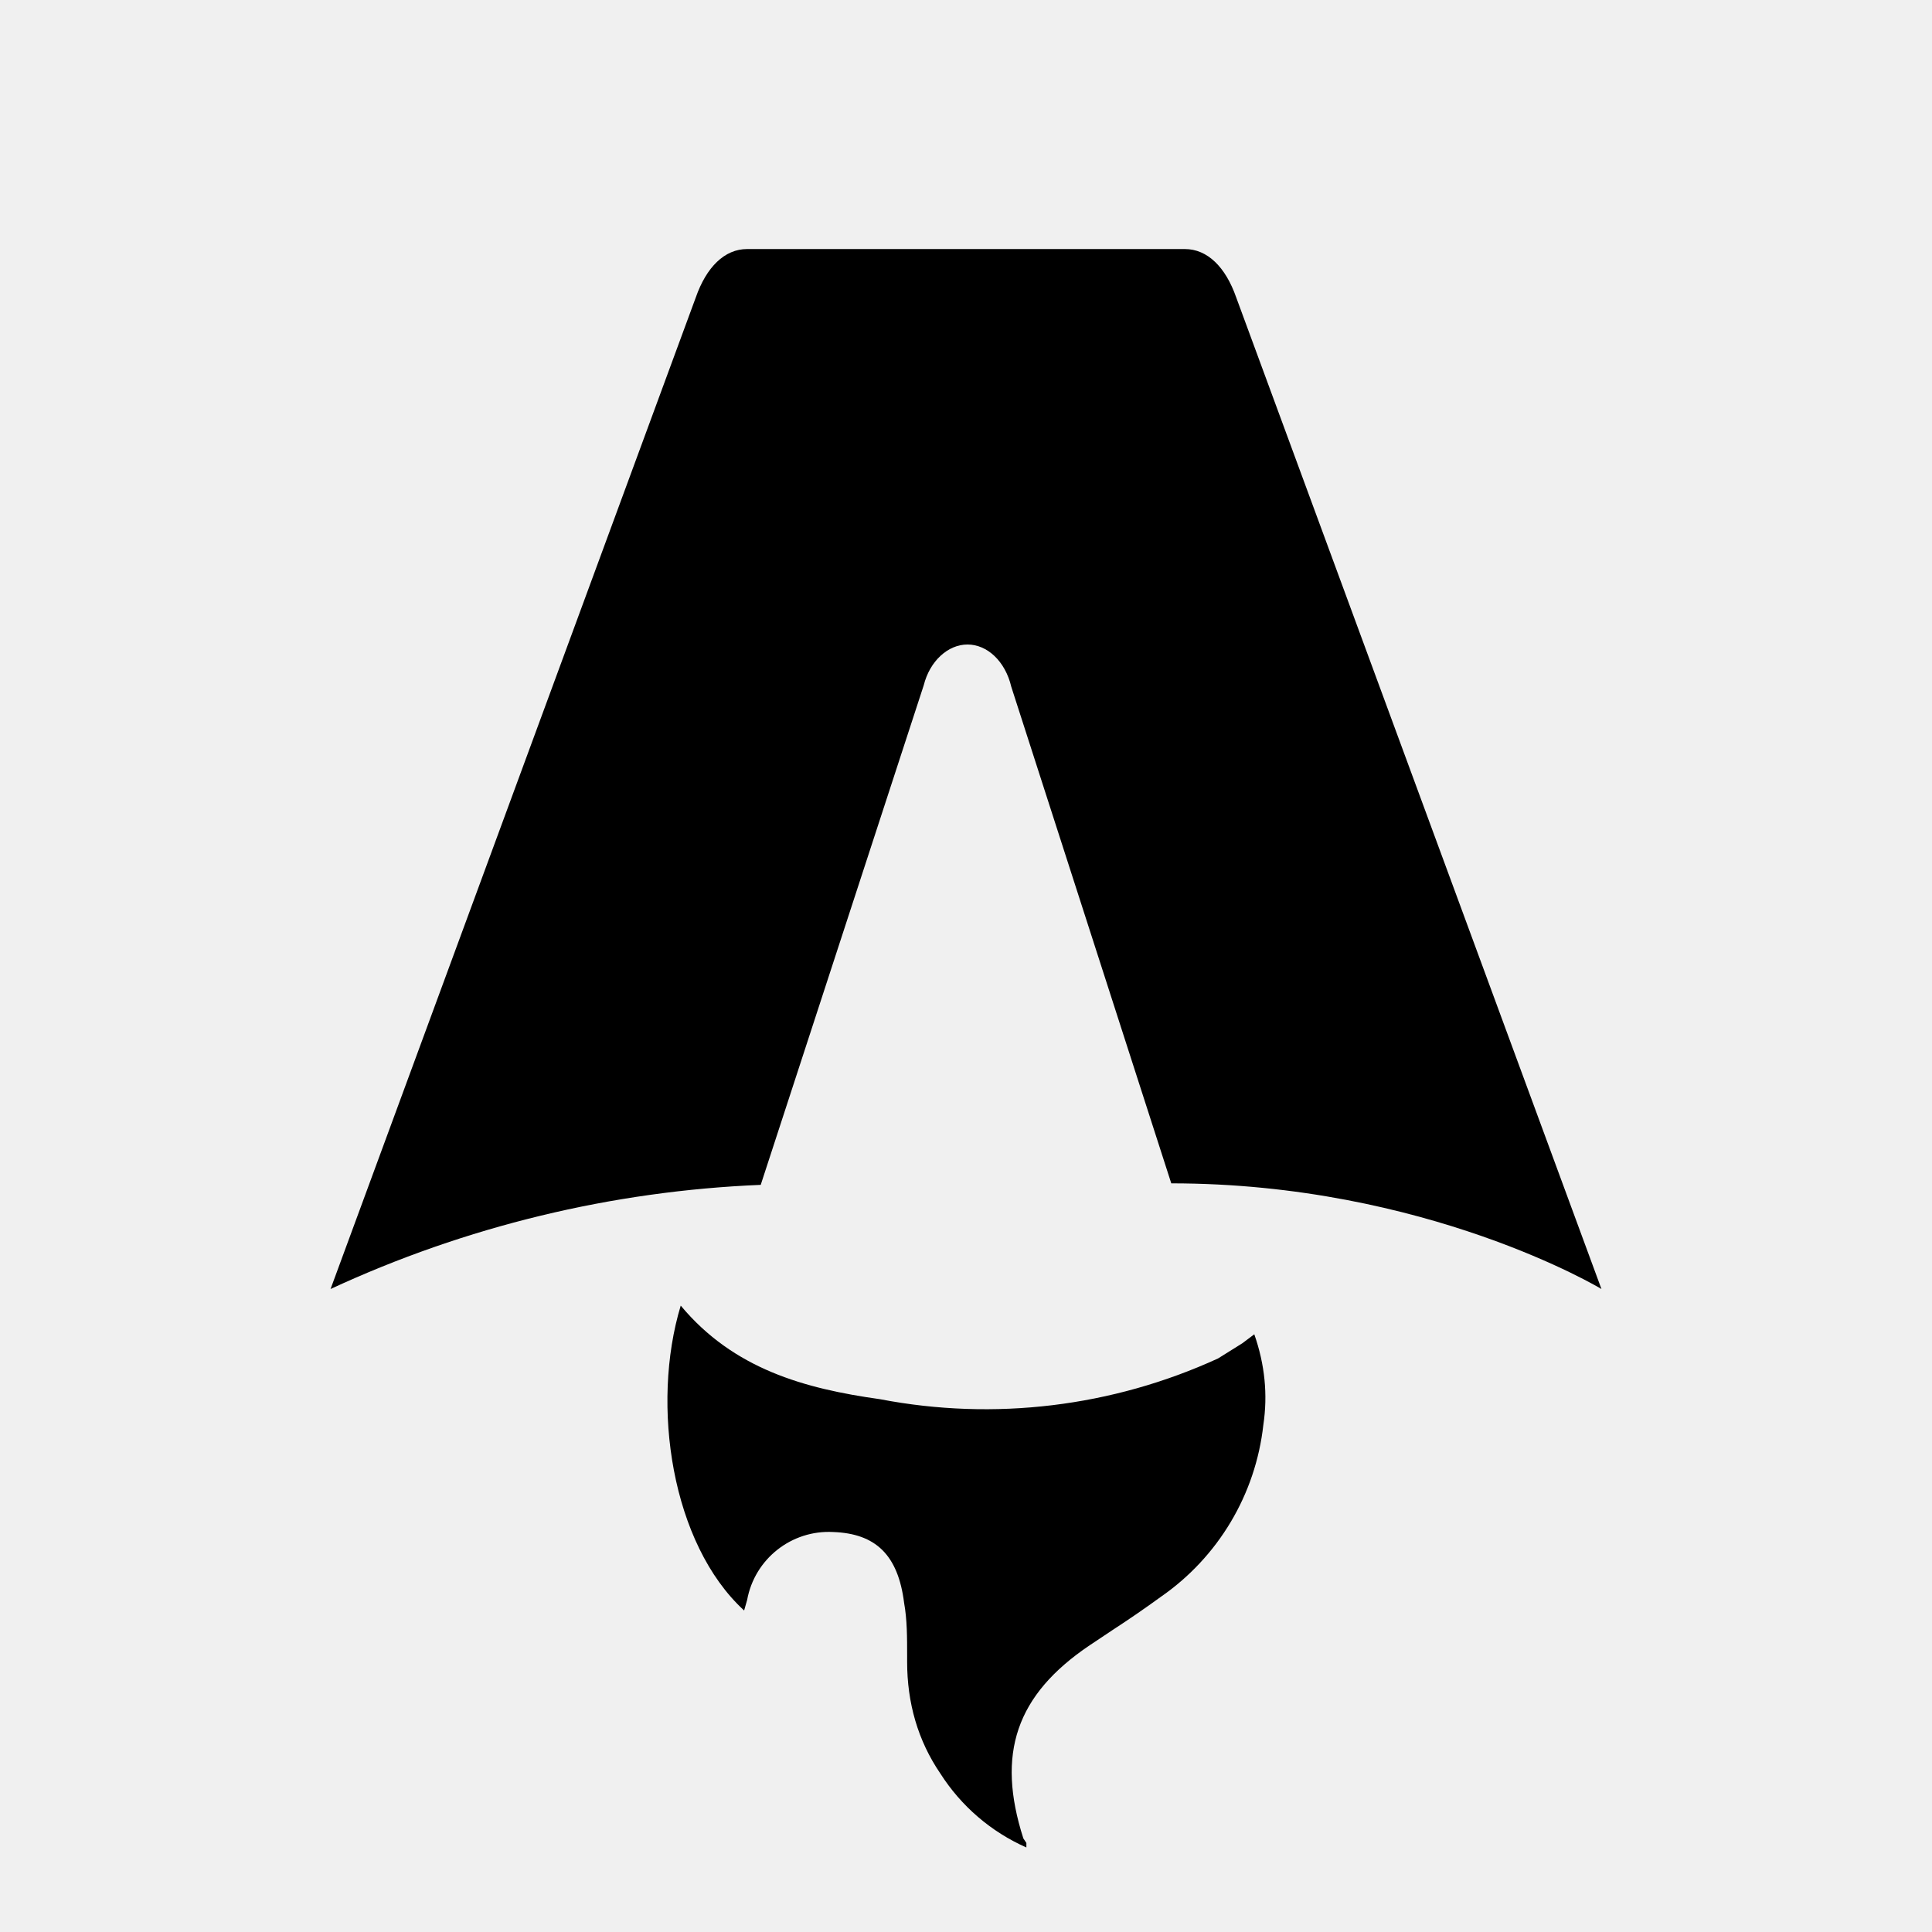
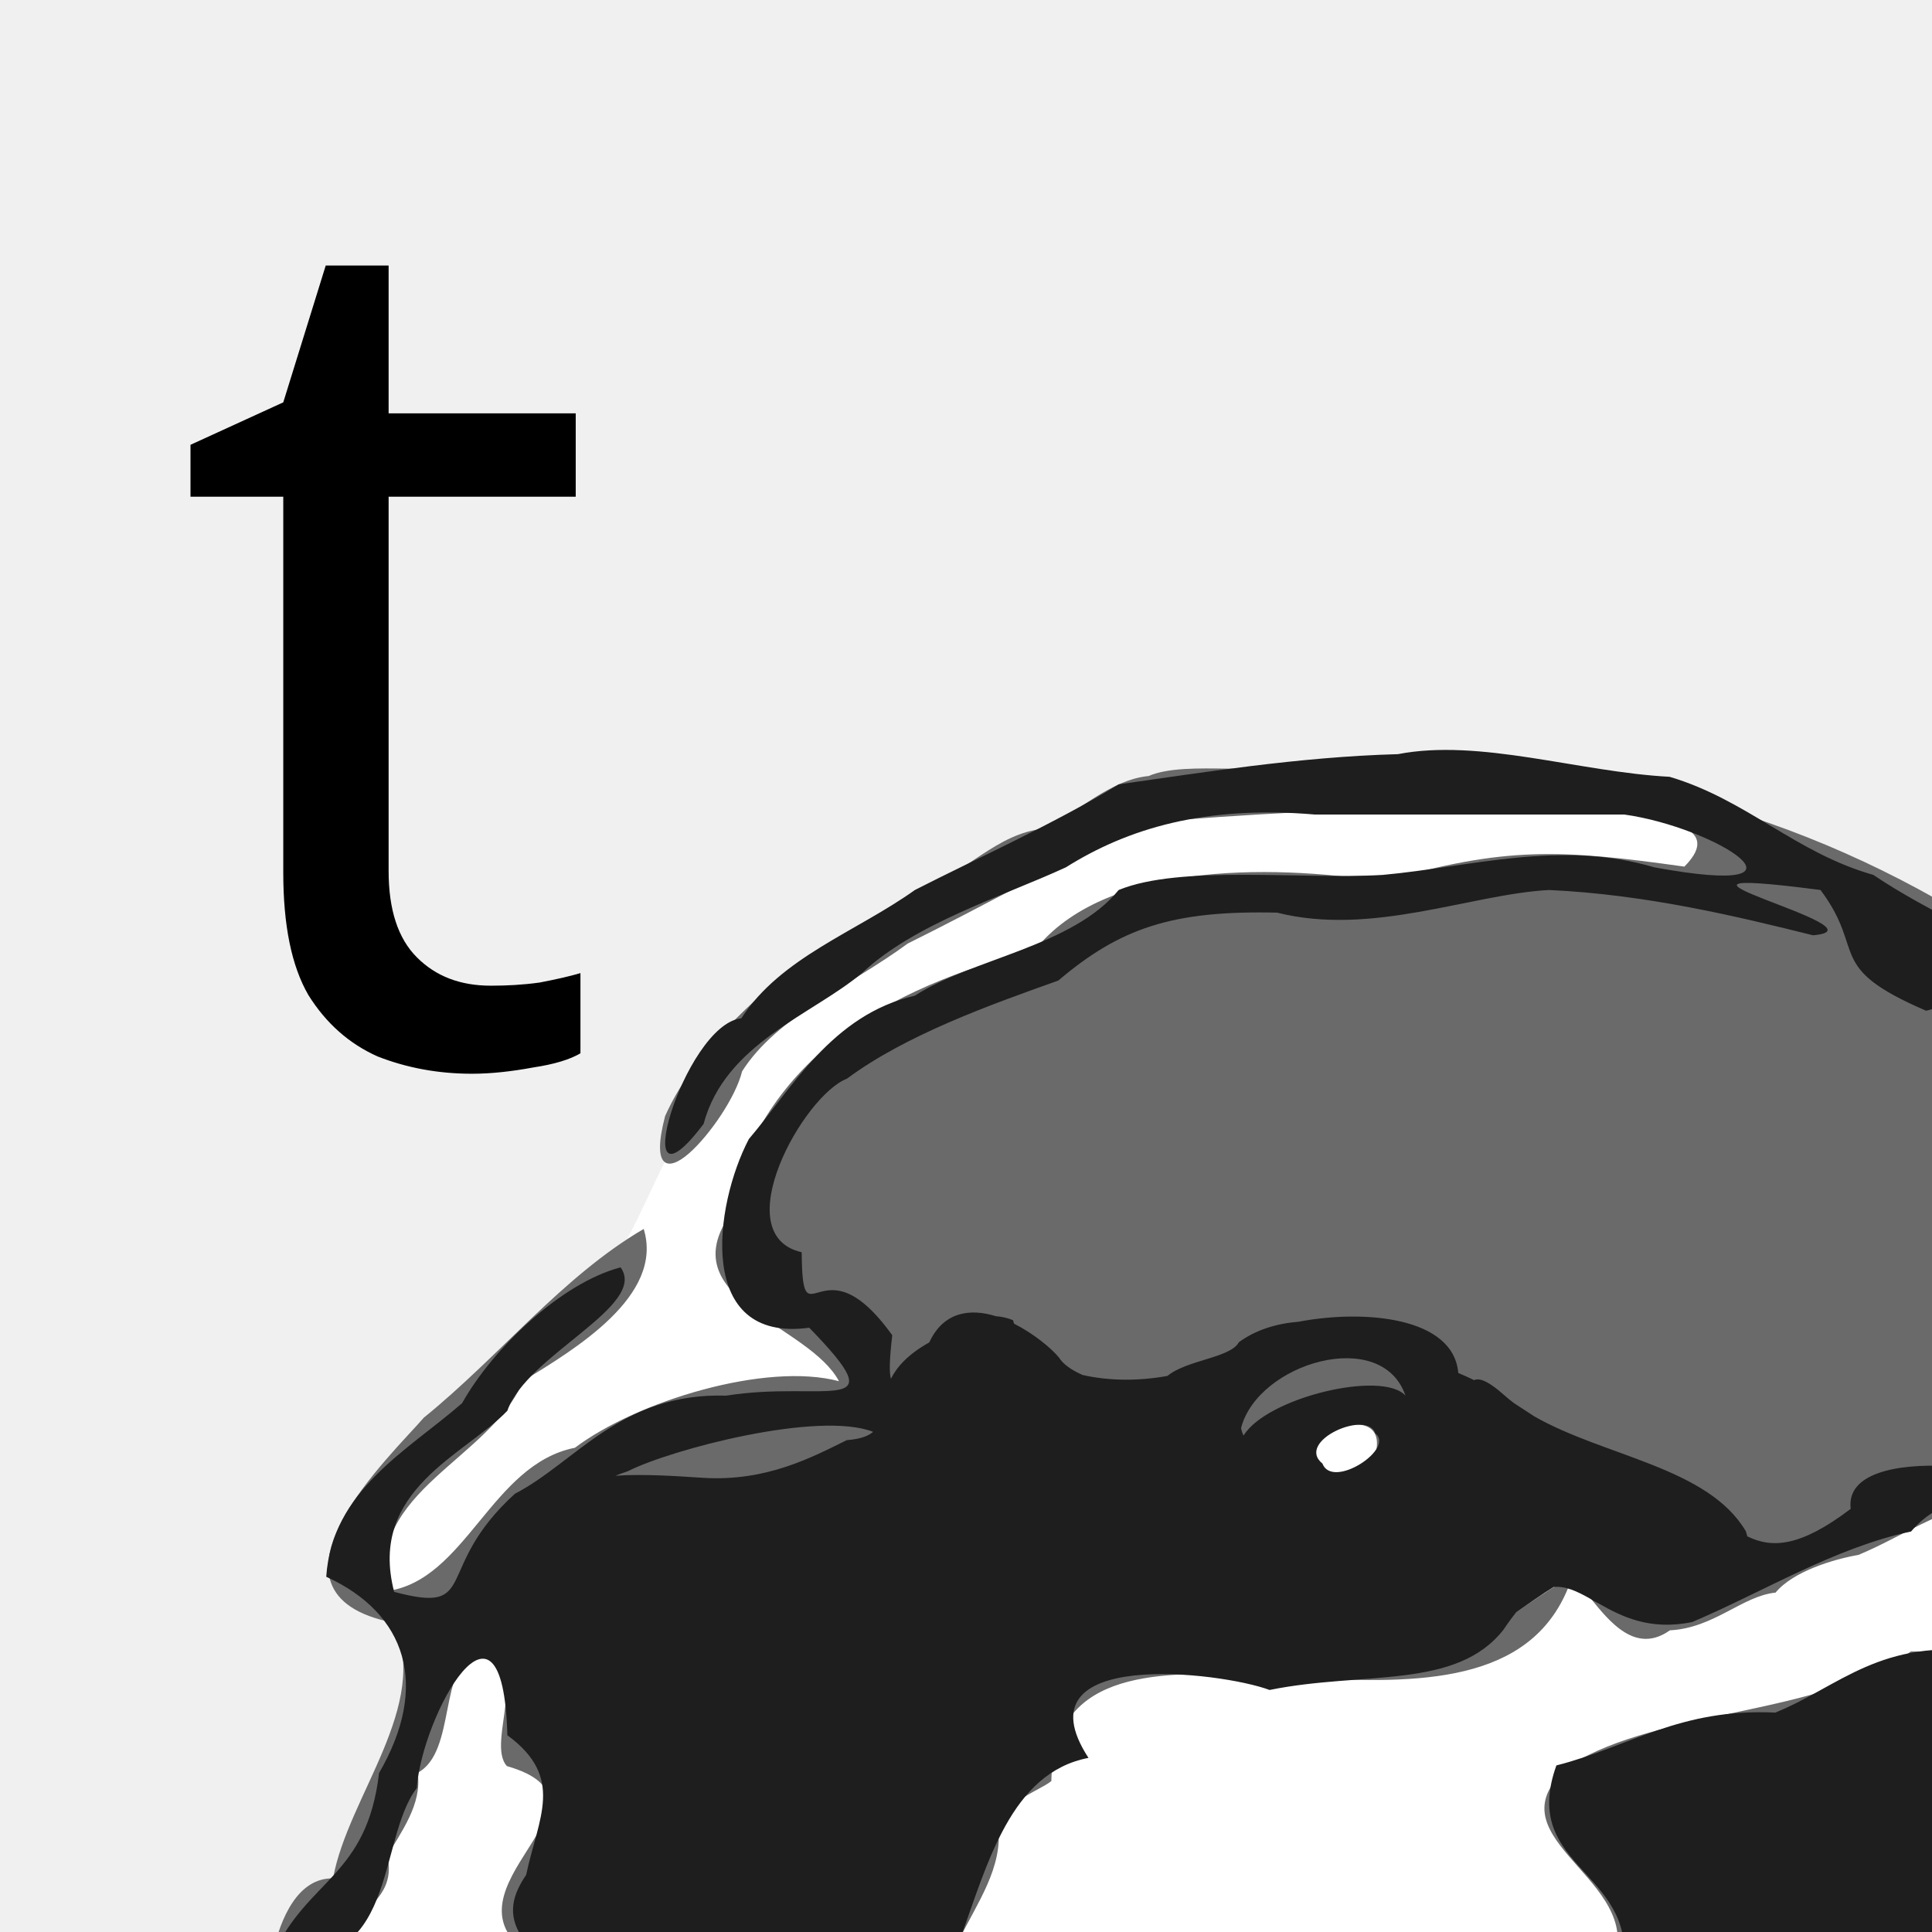
- <svg xmlns="http://www.w3.org/2000/svg" fill="none" viewBox="0 0 128 128">
-   <path d="M50.4 78.5a75.1 75.1 0 0 0-28.5 6.9l24.2-65.7c.7-2 1.9-3.2 3.4-3.2h29c1.5 0 2.7 1.2 3.4 3.2l24.2 65.7s-11.6-7-28.5-7L67 45.5c-.4-1.7-1.6-2.8-2.9-2.8-1.3 0-2.5 1.1-2.9 2.7L50.4 78.5Zm-1.1 28.2Zm-4.2-20.2c-2 6.6-.6 15.8 4.2 20.2a17.5 17.5 0 0 1 .2-.7 5.5 5.5 0 0 1 5.7-4.5c2.8.1 4.3 1.5 4.7 4.7.2 1.1.2 2.3.2 3.5v.4c0 2.7.7 5.2 2.2 7.4a13 13 0 0 0 5.7 4.9v-.3l-.2-.3c-1.8-5.6-.5-9.5 4.4-12.8l1.5-1a73 73 0 0 0 3.2-2.2 16 16 0 0 0 6.8-11.4c.3-2 .1-4-.6-6l-.8.6-1.6 1a37 37 0 0 1-22.4 2.7c-5-.7-9.7-2-13.2-6.2Z" />
-   <style>
-         path { fill: #000; }
-         @media (prefers-color-scheme: dark) {
-             path { fill: #FFF; }
-         }
-     </style>
+ <svg xmlns="http://www.w3.org/2000/svg" width="100%" height="100%" viewBox="0 0 256 256" version="1.1" xml:space="preserve" style="fill-rule:evenodd;clip-rule:evenodd;stroke-linejoin:round;stroke-miterlimit:2;">
+   <g transform="matrix(13.334,0,0,13.334,-1264.77,-1553.59)">
+     <g transform="matrix(12,0,0,12,101.364,127.058)">
+         </g>
+     <text x="96.559px" y="127.058px" style="font-family:'EmberizaSans-12-W4', 'Emberiza Sans 12';font-size:12px;">t</text>
+   </g>
+   <path d="M297.141,260.109L36.228,266.097C36.228,266.097 57.659,229.876 57.659,221.022C57.659,212.169 47.73,215.033 47.559,207.818C47.389,200.603 72.318,178.945 79.398,169.904C86.477,160.862 87.166,150.623 98.845,138.549C110.523,126.475 138.247,103.413 185.447,103.413C232.647,103.413 279.47,133.772 279.47,133.772L297.141,260.109Z" style="fill:white;" />
+   <g transform="matrix(1,0,0,1,1.22843,-61.0705)">
+     <path d="M209.313,272.569C212.224,274.595 217.019,275.258 221.323,274.535C227.155,273.556 231.964,270.187 229.907,264.052C224.113,254.241 206.778,253.975 197.929,246.08C194.274,242.808 193.585,243.696 193.566,245.996C193.547,248.297 194.357,251.99 194.089,254.058C191.829,257.168 184.815,247.281 180.981,253.895C182.218,249.556 178.574,249.222 175.663,250.414C172.753,251.605 170.668,254.349 175.074,256.923C175.859,257.819 177.229,255.642 179.086,256.063C177.646,259.223 175.125,258.838 173.178,257.096C171.231,255.355 169.754,252.301 169.983,250.105C167.107,253.888 164.36,253.348 163.369,251.41C162.379,249.472 163.06,246.001 166.898,243.969C167.98,239.097 179.961,242.333 183.941,239.089C178.698,235.974 169.134,234.624 163.09,239.058C161.885,241.308 155.237,241.443 153.069,244.081C150.333,246.118 140.785,244.159 138.916,241.066C137.593,239.48 134.357,236.913 130.92,235.759C127.483,234.604 123.995,234.88 122.067,239.083C111.805,244.835 119.578,251.441 111.03,252.102C106.563,254.295 100.41,257.611 91.993,257.106C85.044,256.657 76.289,255.959 73.073,259.078C71.443,260.59 68.301,263.49 66.504,266.322C64.707,269.154 64.237,271.749 68.056,272.909C72.21,276.419 64.571,291.178 72.078,296.927C79.064,305.14 59.541,310.141 70.107,320L68.966,320.101C56.084,311.302 82.256,299.796 65.935,295.085C63.064,291.893 69.651,281.24 62.007,280.106C56.825,281.582 59.292,293.252 54.104,295.977C54.772,300.101 51.84,303.905 50.104,306.976C51.603,313.721 44.044,314.558 43.047,320.096C42.129,320.096 37.302,319.958 34.902,319.958C35.934,315.146 38.289,309.885 42.9,309.963C44.892,299.014 55.905,287.053 50.948,276.093C41.049,274.172 41.023,268.429 44.006,262.734C46.989,257.039 52.962,251.219 54.929,248.92C64.926,240.825 73.348,230.16 84.065,223.915C86.784,232.765 75,239.821 68.094,244.05C63.704,254.488 47.346,258.618 50.042,271.902C60.525,270.466 63.841,255.115 74.953,252.905C83.173,246.724 100.278,241.502 109.941,244.089C106.023,236.718 88.749,233.491 94.896,222.978C99.141,201.404 116.252,191.962 135.932,186.918C145.031,175.491 166.562,175.49 181.993,177.894C198.259,173.215 205.474,173.593 221.96,175.901C226.388,171.454 221.648,169.827 214.656,169.022C207.665,168.218 198.459,168.442 193.996,168.107C178.55,168.054 163.198,169.026 150.03,170.102C139.513,175.317 128.812,181.259 119.058,186.09C111.56,191.618 101.695,195.766 97.103,203.027C96.267,206.429 92.811,211.497 90.058,213.905C87.306,216.312 85.056,215.989 86.902,208.957C90.514,200.901 97.371,194.838 102.931,189.919C108.175,185.538 116.013,182.37 120.953,178.904C126.717,176.757 130.916,171.501 136.971,170.897C141.669,168.716 145.861,164.387 150.972,163.897C155.99,161.691 167.287,164.168 170.971,161.897C248.386,158.284 286.468,198.531 320.107,241C320.107,246.954 320.1,255.813 320.1,263.037C316.156,273.301 304.119,285.721 289.951,278.095C281.865,274.078 283.118,276.199 285.571,280.588C288.024,284.976 291.776,291.443 289.052,295.907C291.39,296.44 291.432,298.176 290.597,299.84C289.762,301.504 288.084,303.251 287.087,304.062C284.941,307.517 281.341,312.354 282.107,320L278.895,319.982C279.747,310.291 285.294,293.078 278.961,282.099C268.652,282.906 246.102,280.998 239.055,289.091C235.046,290.683 225.436,289.586 220.059,291.089C216.285,294.674 205.991,294.242 205.068,301.918C210.32,304.723 216.648,309.176 215.107,320L212.904,319.953C215.461,309.496 195.6,304.212 206.939,294.912C218.595,287.575 240.313,288.352 251.97,279.898C256.86,279.898 264.824,279.894 271.014,279.894C273.879,280.647 277.31,279.374 279.106,277.281C280.903,275.188 280.975,272.457 276.925,270.075C273.747,266.244 271.651,258.724 262.014,260.106C256.101,260.851 250.623,264.785 245.029,267.103C241.777,267.667 236.37,269.272 234.043,272.098C229.61,272.555 225.915,276.786 220.038,277.099C215.521,280.297 212.073,276.045 209.313,272.569ZM209.313,272.569C208.279,271.85 207.483,270.959 207.03,269.898C207.737,270.577 208.495,271.539 209.313,272.569ZM48.897,304.971C50.644,298.597 57.518,291.75 54.988,285.106C51.567,289.589 48.396,300.146 47.086,307.937C47.353,308.259 47.998,308.151 48.583,307.651C49.167,307.151 49.5,306.292 48.897,304.971ZM58.95,250.906C65.943,243.518 75.142,237.49 80.977,230.104C72.606,233.592 61.848,245.223 58.107,252L58.95,250.906ZM138.411,293.757C138.217,294.77 138.103,295.873 138.077,297.074C136.163,298.615 130.793,299.886 131.107,305.005C130.843,310.342 127.041,315.02 125.045,319.903C125.156,319.903 121.39,319.904 119.953,319.904C123.615,316.341 128.795,312.864 127.894,306.008C127.663,302.855 127.961,299.719 129.037,297.592C130.113,295.465 132.082,294.234 135.009,294.894C136.659,294.818 137.732,294.39 138.411,293.757ZM139.461,290.462C139.362,288.525 138.603,286.556 138.911,285.941C147.691,273.369 166.258,286.637 173.983,280.895C189.614,285.436 199.76,273.338 207.07,270.081C198.032,297.562 148.429,271.519 139.461,290.462ZM138.411,293.757C138.646,292.531 139,291.437 139.461,290.462C139.524,291.692 139.322,292.909 138.411,293.757ZM99.995,286.107C96.545,286.558 92.73,285.139 91.725,283.837C90.72,282.536 92.515,281.139 99.986,281.894C104.835,280.044 108.28,281.91 108.731,283.766C109.182,285.622 106.649,287.679 99.995,286.107ZM124.938,279.087C124.493,278.598 124.643,276.561 125.222,275.23C125.801,273.898 126.923,273.091 128.051,274.907C128.563,275.024 128.934,276.398 128.592,277.493C128.25,278.588 127.08,279.584 124.938,279.087Z" style="fill:rgb(106,106,106);" />
+   </g>
+   <g transform="matrix(1,0,0,1,1.22843,-61.0705)">
+     <path d="M68.489,309.496C70.109,301.892 73.653,296.616 66,291C65.402,268.882 54.664,288.426 54,298C48.685,304.93 51.536,323.002 35,320C39.476,310.086 47.398,309.748 49,296C55.741,284.411 52.63,274.848 42,270C42.765,258.52 52.768,253.302 60,247C64.066,239.749 73.075,231.103 81,229C84.701,234.1 68.54,240.617 66,248C60.49,253.808 47.481,258.454 51,272C62.483,275.064 56.005,269.021 67,259C75.067,254.822 81.035,245.569 95,246C108.097,243.924 117.717,249.046 106,237C90.938,239.058 93.381,220.822 98,212C103.633,205.387 108.993,195.528 120,193C127.403,188.158 140.936,186.47 147,179C155.187,175.644 171.154,177.65 182,177C193.76,175.923 205.548,172.327 218,176C241.32,180.283 226.078,170.676 214,169L173,169C158.423,167.755 148.189,170.857 140,176C131.617,179.862 119.974,183.44 113,190C106.337,195.582 94.859,199.325 92,210C81.49,223.904 89.323,196.841 97,196C102.239,187.907 112.221,184.553 120,179C128.1,174.855 138.617,170.152 147,165C157.74,163.495 170.823,161.358 184,161C194.85,158.888 208.023,163.37 220,164C230.279,167.053 236.619,174.049 247,177C254.307,181.938 264.845,186.621 274,191C278.707,198.538 287.489,204.976 296,210C300.464,217.781 305.075,228.391 314,233C323.338,243.854 320.389,251.338 306,244C301.326,235.996 296.857,225.745 296,223C288.047,222.439 275.349,217.552 272,208C274.874,204.58 270.833,190.314 254,195C240.476,189.189 246.136,187.184 240,179C210.79,175.205 249.769,184.083 239,185C229.199,182.556 216.948,179.587 204,179C193.564,179.581 180.527,185.162 168,182C154.092,181.682 147.197,184.048 139,191C129.967,194.213 118.758,198.224 111,204C105.2,206.232 94.931,224.695 105,227C105.108,239.578 107.504,224.765 117,238C116.63,241.169 116.584,242.945 116.821,243.763C117.615,242.191 119.066,240.538 121.908,238.945C123.791,234.842 127.375,234.42 130.742,235.477C131.476,235.523 132.23,235.688 133,236C133.042,236.158 133.087,236.313 133.138,236.465C135.748,237.783 138.047,239.692 139.09,240.943C139.628,241.834 140.777,242.628 142.206,243.259C145.712,244.064 149.74,244.078 153.469,243.384C156.036,241.26 161.812,241.006 162.928,238.921C165.179,237.27 167.957,236.44 170.829,236.209C179.572,234.539 191.384,235.583 192,243C192.711,243.288 193.412,243.607 194.105,243.949C194.792,243.609 196.021,244.085 198.071,245.92C198.494,246.297 198.936,246.657 199.395,247.001C200.285,247.57 201.175,248.156 202.073,248.747C211.404,254.08 225.089,255.479 230.101,263.965C230.178,264.196 230.246,264.423 230.304,264.647C233.633,266.275 237.37,266.026 244,261C242.829,251.671 269.897,255.545 274,260C291.088,258.976 282.113,272.744 297,274C308.518,277.443 312.837,263.142 318,256C321.952,265.541 313.781,276.629 305,279C299.681,279.804 278.935,279.267 277,272C277.158,262.561 260.218,254.265 252,264C241.898,266.143 232.493,271.959 223,276C217.363,277.153 213.663,275.269 210.642,273.562C210.186,273.344 209.756,273.103 209.36,272.836C207.702,271.913 206.212,271.208 204.643,271.356C203.109,272.295 201.461,273.476 199.679,274.709C199.145,275.358 198.587,276.118 198,277C191.735,285.011 179.424,282.474 167,285C160.591,282.598 133.434,279.306 143,294C132.715,295.96 129.599,308.065 126,318C123.552,319.013 121.636,319.65 120.154,319.985C120.114,320.024 120.075,320.062 120.035,320.101C119.89,320.101 119.745,320.101 119.599,320.101C118.272,320.352 117.34,320.329 116.717,320.101C113.104,320.101 109.393,320.101 105.62,320.1C103.979,320.374 101.555,320.406 98.055,320.099C97.366,320.099 96.676,320.099 95.985,320.099C89.312,320.732 86.232,320.649 85.202,320.098C80.087,320.097 74.976,320.097 69.955,320.097C69.177,319.371 68.562,318.672 68.088,317.996C68.058,317.998 68.029,318 68,318C67.994,317.947 67.988,317.894 67.982,317.841C65.836,314.656 66.806,311.99 68.489,309.496ZM114.469,250.796C107.183,247.969 87.637,253.142 82,256C81.412,256.198 80.851,256.403 80.315,256.615C83.99,256.357 88.281,256.653 92.007,256.894C100.423,257.398 106.507,254.089 110.973,251.897C112.736,251.76 113.8,251.374 114.469,250.796ZM163.548,251.292C166.653,246.221 181.973,242.596 185,246C181.883,236.815 165.454,241.652 163.217,250.291C163.283,250.65 163.395,250.987 163.548,251.292ZM310,237C310.495,234.958 301.512,227.158 305,235C304.507,238.354 311.862,244.525 310,237ZM291,219C292.212,209.05 278.75,210.548 276,210C280.223,212.897 289.11,219.296 291,219ZM181,251C179.964,247.793 170.366,252.034 174,255C175.33,258.501 183.676,253.008 181,251ZM229.942,319.988C225.121,320.559 219.805,320.681 214,320C214.2,308.803 200.342,308.008 205,295C214.567,292.568 221.382,287.381 234,288C242.54,284.541 248.022,278.02 262,280C272.976,282.568 286.676,272.116 288,287C286.575,296.772 294.791,300.497 284,309C284.998,316.551 282.495,318.868 279.121,319.348C279.094,319.602 279.069,319.851 279.048,320.095C263.425,320.095 246.618,320.022 229.942,319.988ZM305,320C310.77,316.288 317.425,310.243 320,302C321.75,313.232 320.806,324.988 305,320Z" style="fill:rgb(30,30,30);" />
+   </g>
</svg>
